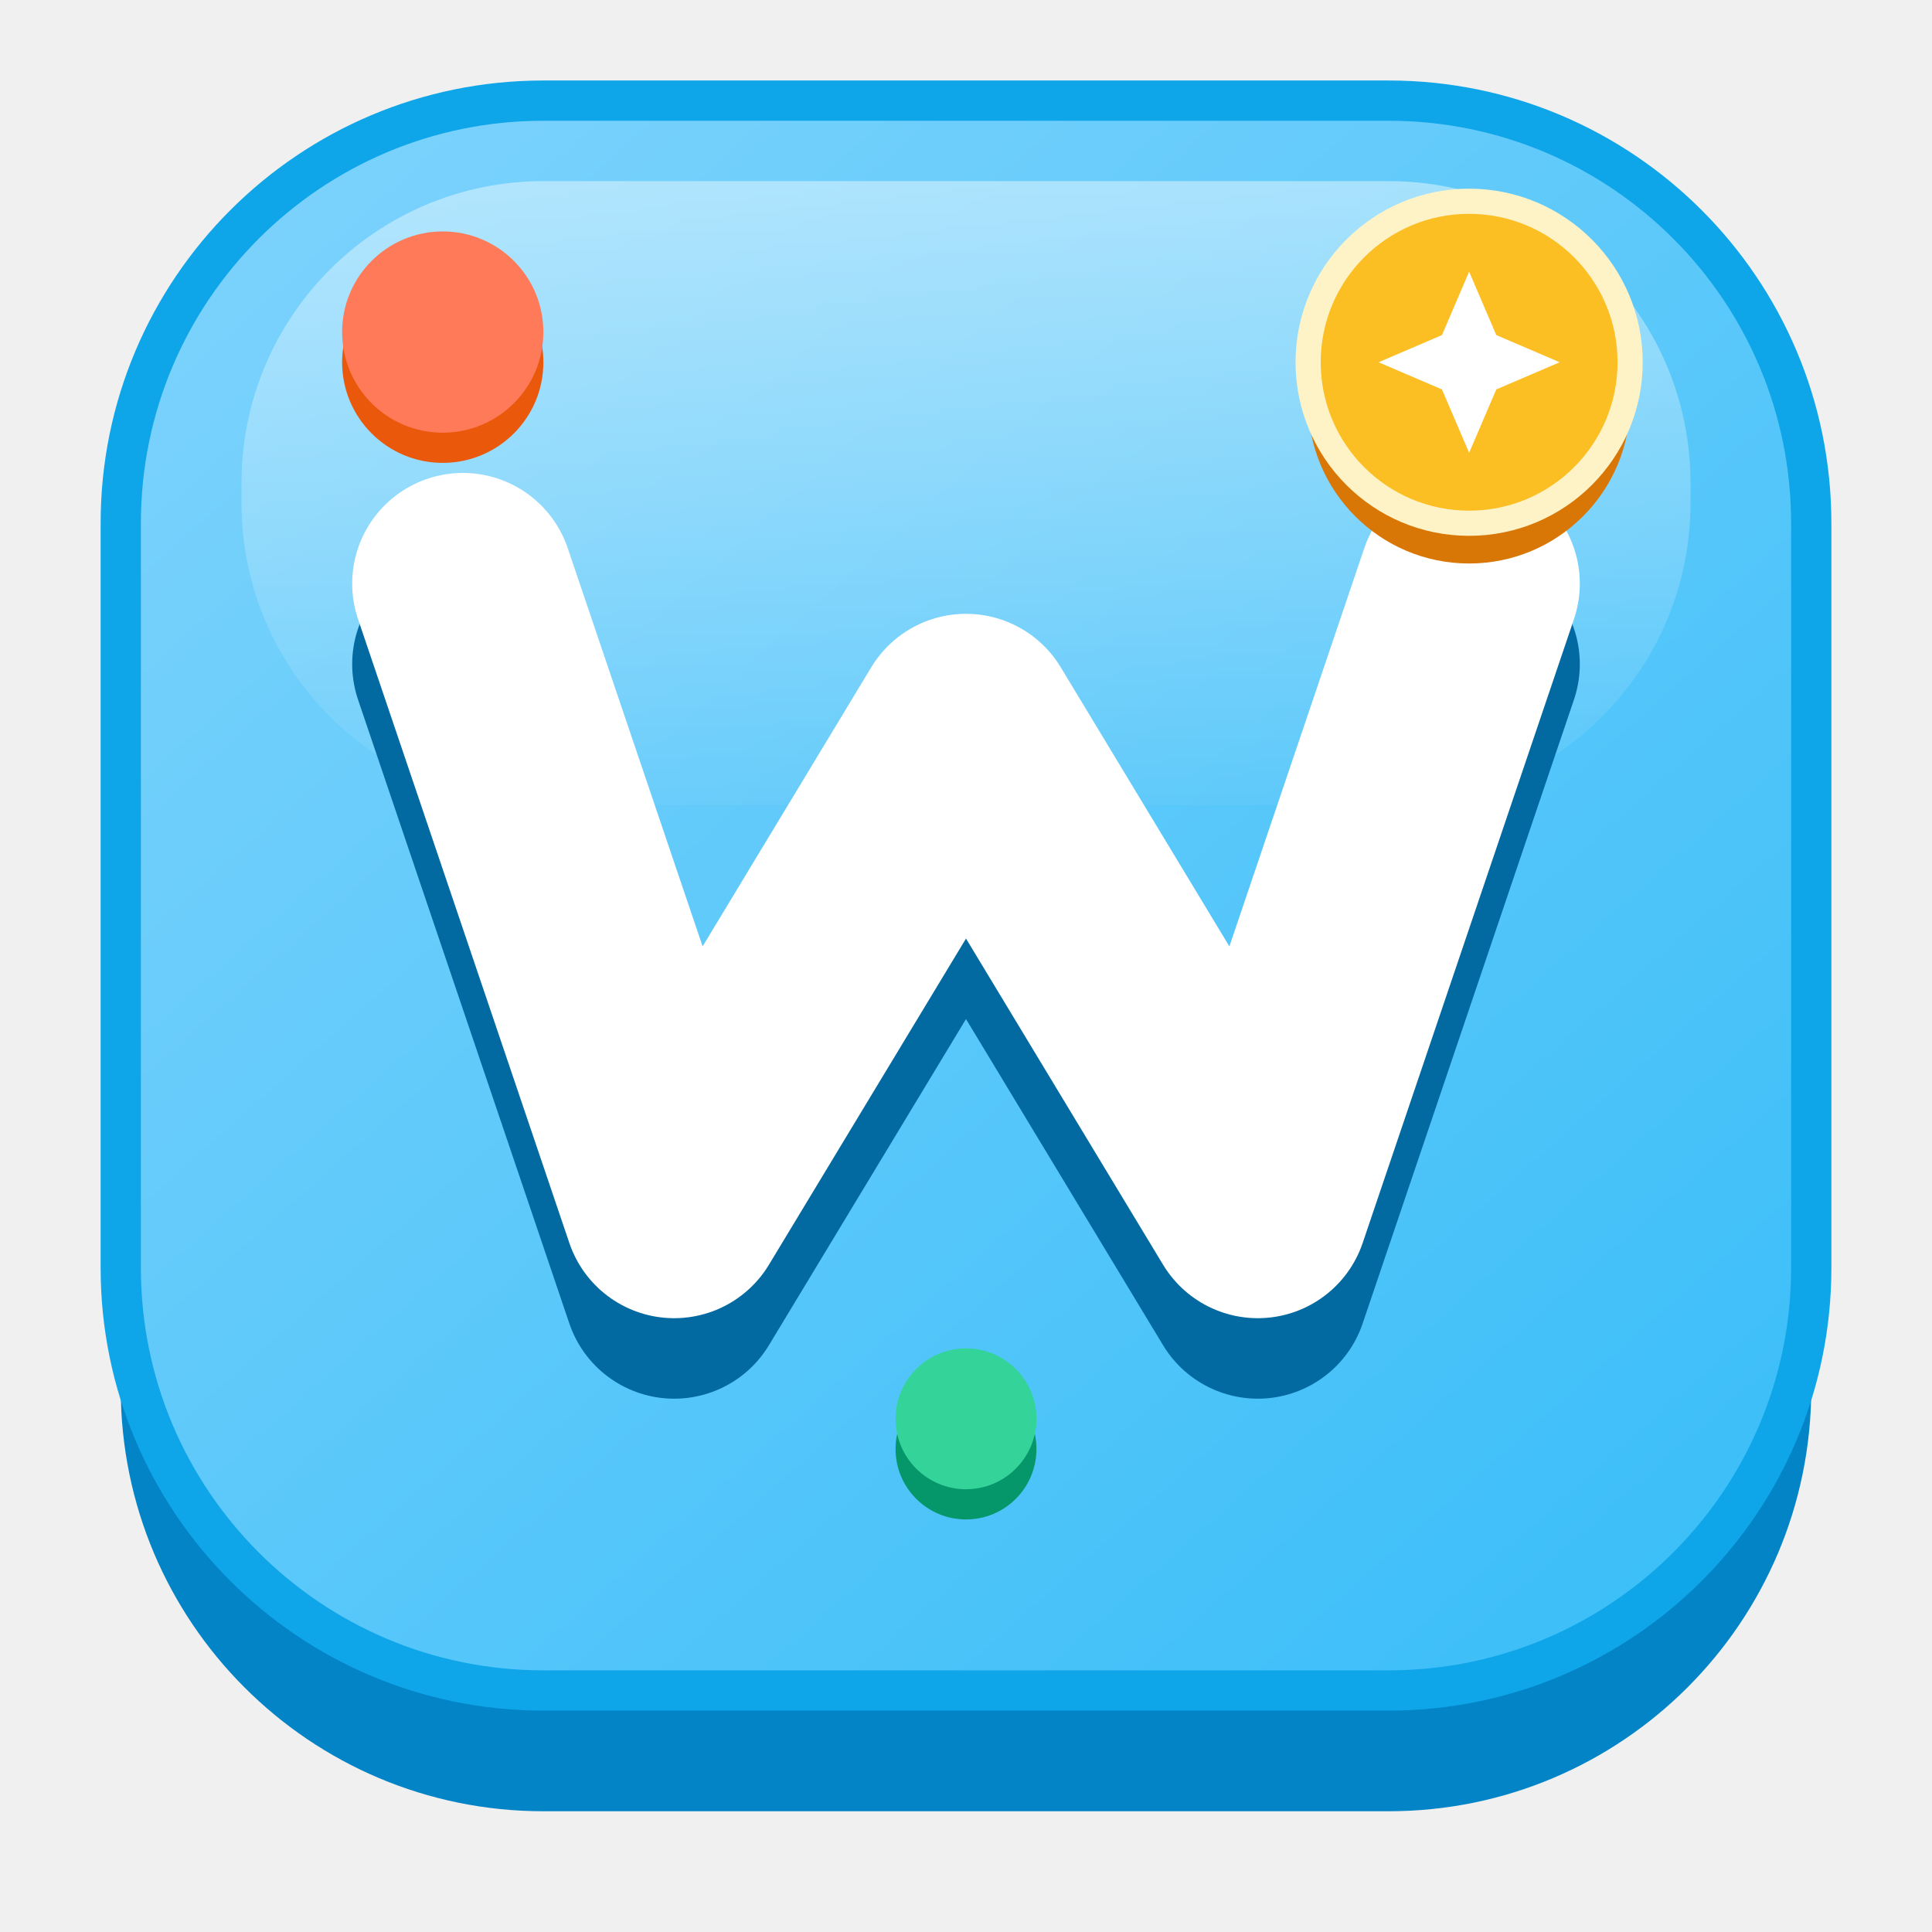
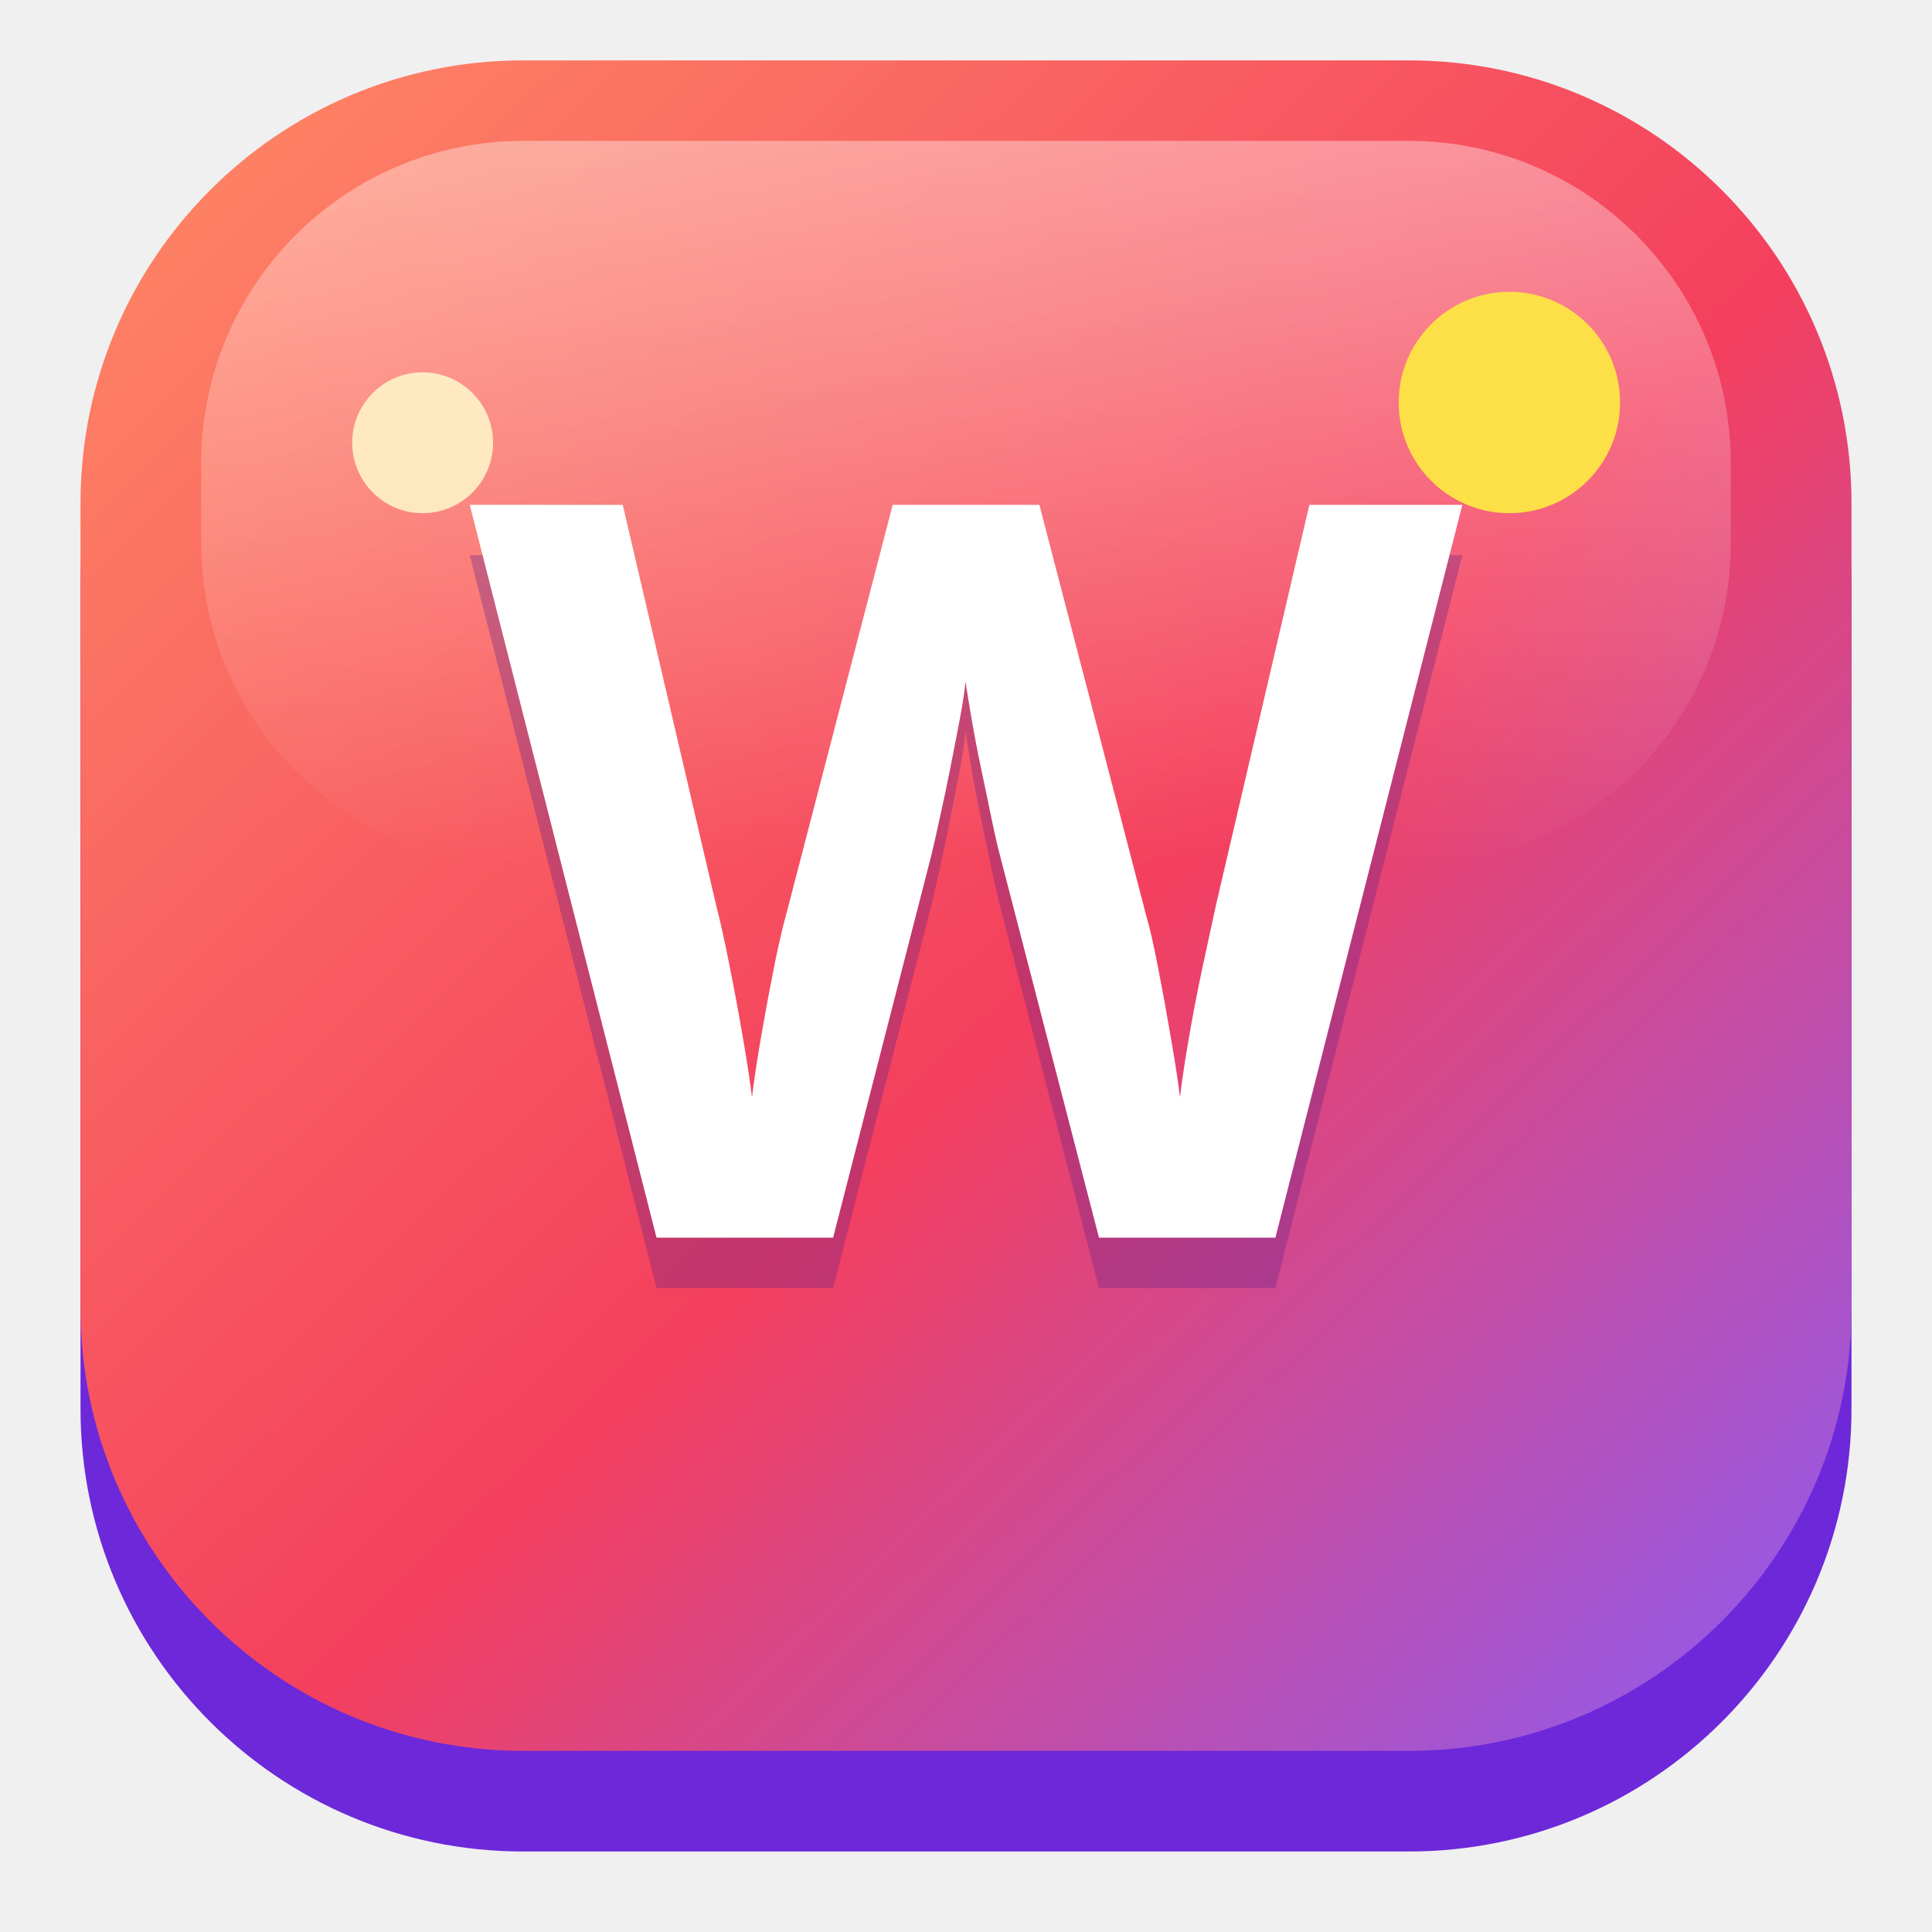
- <svg xmlns="http://www.w3.org/2000/svg" width="192" height="192" viewBox="0 0 192 192" fill="none">
+ <svg xmlns="http://www.w3.org/2000/svg" viewBox="0 0 192 192" width="192" height="192">
  <defs>
-     <linearGradient id="bgSky" x1="24" y1="12" x2="168" y2="174" gradientUnits="userSpaceOnUse">
-       <stop offset="0%" stop-color="#7DD3FC" />
-       <stop offset="100%" stop-color="#38BDF8" />
+     <linearGradient id="bg" x1="0%" y1="0%" x2="100%" y2="100%">
+       <stop offset="0%" stop-color="#FF8A65" />
+       <stop offset="55%" stop-color="#F43F5E" />
+       <stop offset="100%" stop-color="#8B5CF6" />
    </linearGradient>
-     <linearGradient id="gloss" x1="96" y1="16" x2="96" y2="86" gradientUnits="userSpaceOnUse">
-       <stop offset="0%" stop-color="#FFFFFF" stop-opacity="0.45" />
+     <linearGradient id="shine" x1="0%" y1="0%" x2="0%" y2="100%">
+       <stop offset="0%" stop-color="#FFFFFF" stop-opacity="0.38" />
      <stop offset="100%" stop-color="#FFFFFF" stop-opacity="0" />
    </linearGradient>
  </defs>
-   <rect x="12" y="20" width="168" height="160" rx="42" fill="#0284C7" />
-   <rect x="12" y="10" width="168" height="158" rx="42" fill="url(#bgSky)" stroke="#0EA5E9" stroke-width="4" />
-   <rect x="24" y="18" width="144" height="62" rx="30" fill="url(#gloss)" />
-   <path d="M46 66L67 128L96 80L125 128L146 66" stroke="#0369A1" stroke-width="22" stroke-linecap="round" stroke-linejoin="round" />
-   <path d="M46 58L67 120L96 72L125 120L146 58" stroke="#FFFFFF" stroke-width="22" stroke-linecap="round" stroke-linejoin="round" />
-   <circle cx="146" cy="40" r="16" fill="#D97706" />
-   <circle cx="146" cy="36" r="16" fill="#FBBF24" stroke="#FEF3C7" stroke-width="2.5" />
-   <path d="M146 27L148.7 33.3L155 36L148.7 38.7L146 45L143.3 38.7L137 36L143.3 33.3L146 27Z" fill="#FFFFFF" />
-   <circle cx="44" cy="36" r="10" fill="#EA580C" />
-   <circle cx="44" cy="33" r="10" fill="#FF7A59" />
-   <circle cx="96" cy="144" r="7" fill="#059669" />
-   <circle cx="96" cy="141" r="7" fill="#34D399" />
+   <rect x="8" y="14" width="176" height="170" rx="44" fill="#6D28D9" />
+   <rect x="8" y="6" width="176" height="168" rx="44" fill="url(#bg)" />
+   <rect x="20" y="14" width="152" height="72" rx="32" fill="url(#shine)" />
+   <circle cx="150" cy="40" r="11" fill="#FDE047" />
+   <circle cx="42" cy="44" r="7" fill="#FEF3C7" opacity="0.9" />
+   <text x="96" y="128" text-anchor="middle" font-family="'Baloo 2', 'Nunito', sans-serif" font-weight="800" font-size="102" fill="#581C87" opacity="0.32">W</text>
+   <text x="96" y="123" text-anchor="middle" font-family="'Baloo 2', 'Nunito', sans-serif" font-weight="800" font-size="102" fill="#FFFFFF">W</text>
</svg>
